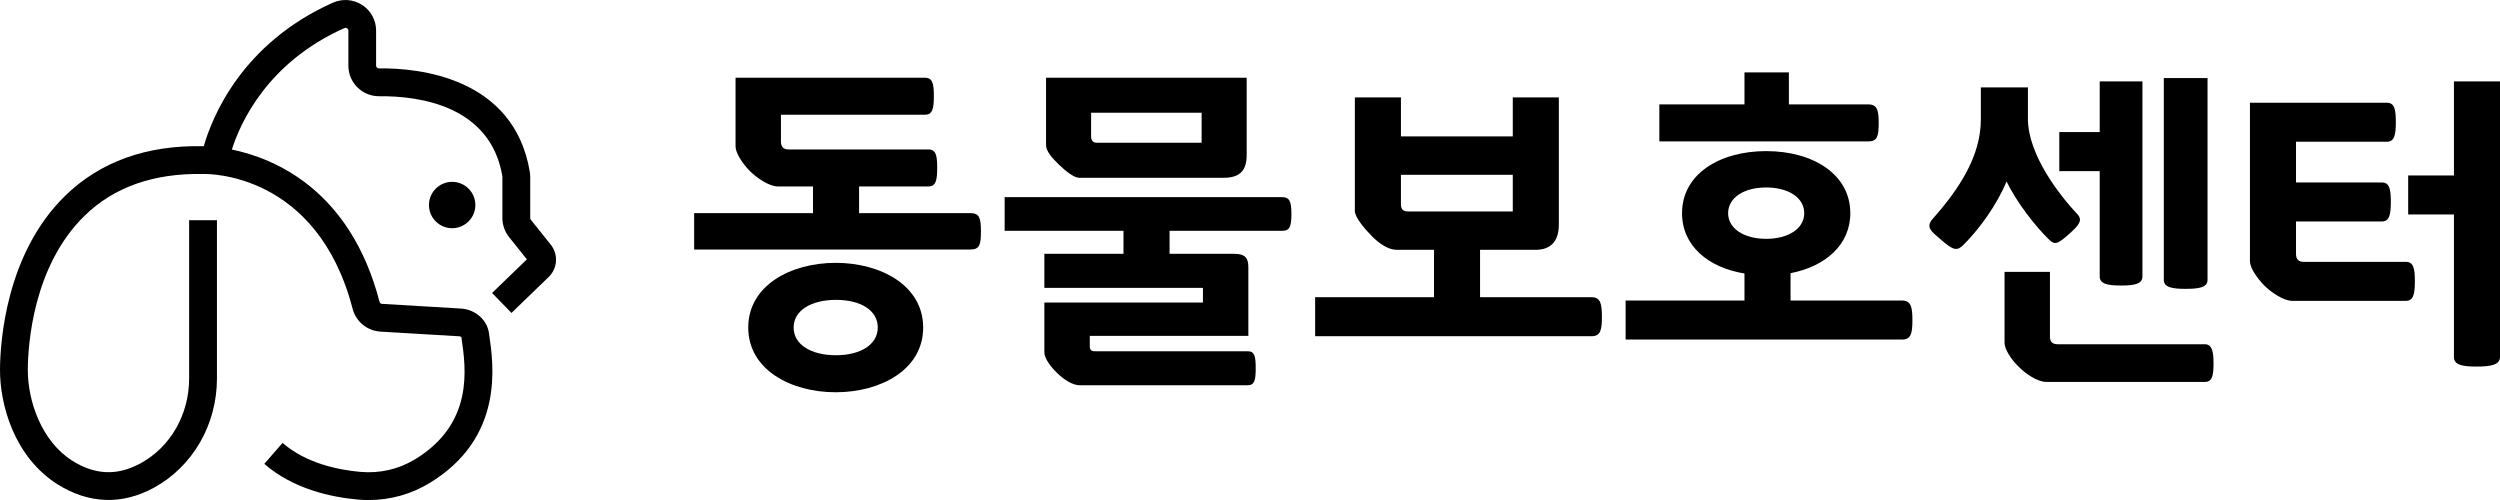
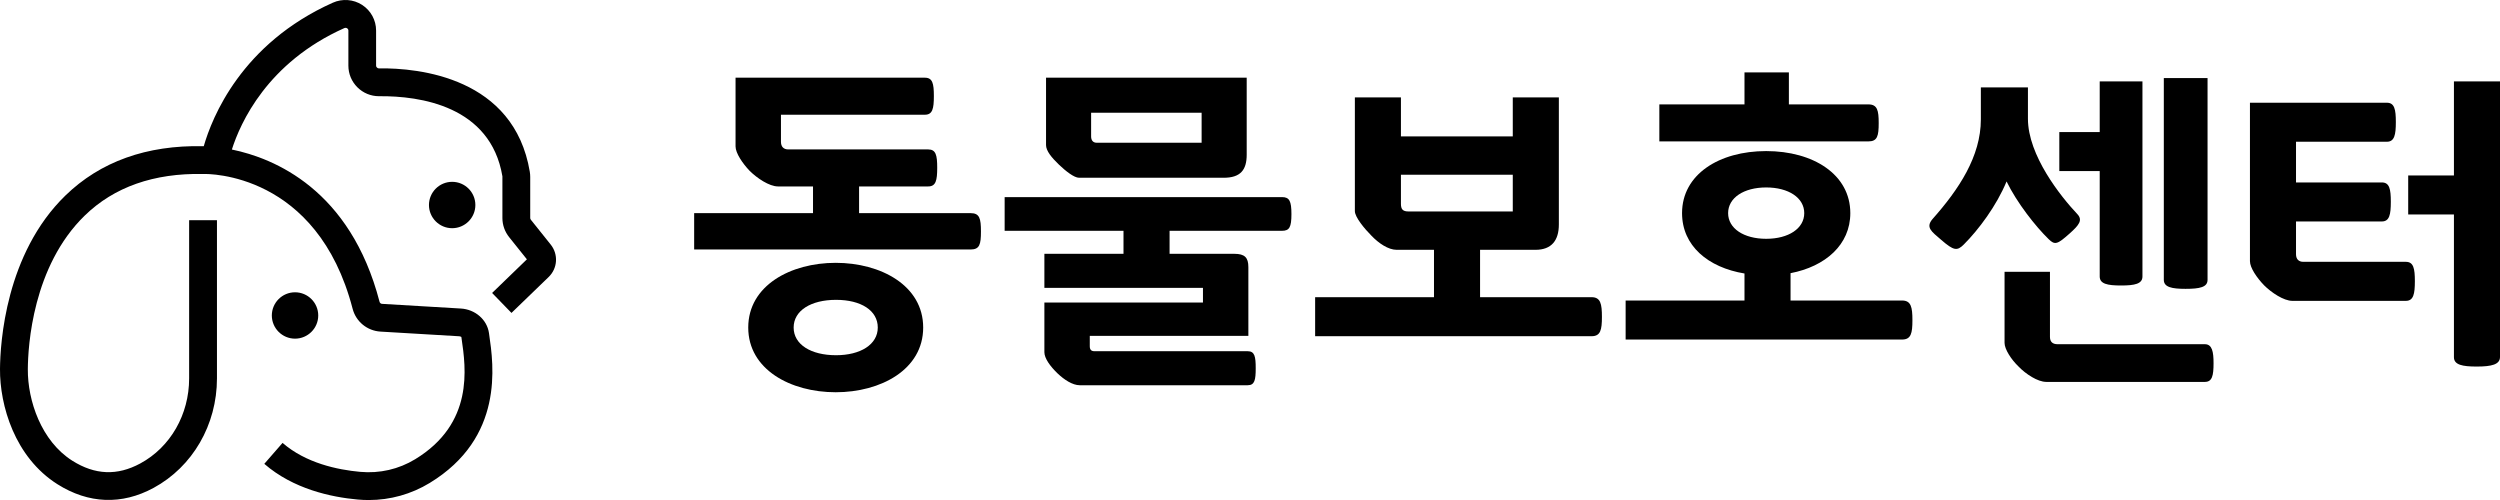
<svg xmlns="http://www.w3.org/2000/svg" width="190" height="38" viewBox="0 0 190 38" fill="none">
-   <path d="M40.343 16.702C40.314 16.664 40.297 16.617 40.297 16.571V13.448C40.297 13.313 40.284 13.182 40.263 13.051C39.066 5.894 31.848 5.155 28.799 5.197C28.735 5.205 28.676 5.163 28.646 5.134C28.617 5.104 28.583 5.058 28.583 4.986V2.324C28.583 1.534 28.185 0.807 27.526 0.376C26.858 -0.055 26.02 -0.118 25.293 0.207C18.336 3.321 16.108 8.945 15.486 11.112C15.473 11.112 15.456 11.112 15.448 11.112H15.44C11.143 11.019 7.62 12.287 4.969 14.864C0.418 19.288 0.017 26.069 -0 28.042C-0.021 30.801 1.112 34.747 4.368 36.804C6.732 38.296 9.257 38.389 11.667 37.083C14.64 35.474 16.488 32.284 16.488 28.76V16.736H14.374V28.76C14.374 31.506 12.953 33.986 10.661 35.224C8.91 36.171 7.223 36.103 5.497 35.017C3.138 33.526 2.097 30.45 2.114 28.059C2.127 26.293 2.478 20.234 6.445 16.381C8.677 14.209 11.697 13.153 15.41 13.225H15.44H15.465C15.82 13.212 24.109 13.115 26.798 23.466C27.052 24.442 27.902 25.139 28.909 25.203L34.892 25.558C34.985 25.562 35.057 25.612 35.062 25.608L35.078 25.722C35.408 27.978 36.026 32.182 31.552 34.903C30.3 35.664 28.858 35.998 27.373 35.862C25.657 35.706 23.242 35.199 21.474 33.661L20.087 35.254C22.282 37.164 25.162 37.785 27.187 37.966C27.466 37.992 27.746 38.004 28.02 38.004C29.661 38.004 31.251 37.561 32.655 36.707C38.322 33.26 37.519 27.763 37.176 25.414L37.159 25.304C37.011 24.294 36.115 23.513 35.019 23.449L29.035 23.094C28.947 23.09 28.866 23.027 28.845 22.938C26.625 14.399 20.831 12.025 17.622 11.366C18.26 9.354 20.303 4.758 26.164 2.138C26.261 2.096 26.337 2.121 26.384 2.155C26.447 2.193 26.477 2.252 26.477 2.328V4.99C26.477 5.615 26.722 6.198 27.162 6.638C27.602 7.073 28.181 7.314 28.803 7.314H28.82C31.924 7.284 37.286 8.053 38.182 13.402C38.182 13.419 38.182 13.436 38.182 13.453V16.575C38.182 17.099 38.364 17.614 38.694 18.024L40.043 19.71L37.4 22.266L38.872 23.783L41.688 21.062C42.382 20.399 42.449 19.33 41.849 18.582L40.343 16.702Z" fill="black" />
-   <path d="M32.601 15.582C32.601 16.554 33.391 17.344 34.364 17.344C35.337 17.344 36.127 16.554 36.127 15.582C36.127 14.61 35.337 13.82 34.364 13.82C33.391 13.82 32.601 14.61 32.601 15.582Z" fill="black" />
-   <path d="M63.514 19.976C60.088 19.976 56.866 21.7 56.866 24.894C56.866 28.088 60.088 29.812 63.514 29.812C66.939 29.812 70.161 28.088 70.161 24.894C70.161 21.7 66.939 19.976 63.514 19.976ZM63.539 26.998C61.636 26.998 60.316 26.187 60.316 24.894C60.316 23.601 61.636 22.79 63.539 22.79C65.442 22.79 66.711 23.601 66.711 24.894C66.711 26.187 65.391 26.998 63.539 26.998Z" fill="black" />
-   <path d="M73.764 16.199H65.29V14.171H70.542C71.126 14.171 71.227 13.715 71.227 12.751C71.227 11.788 71.126 11.357 70.542 11.357H59.911C59.555 11.357 59.352 11.154 59.352 10.774V8.721H70.288C70.872 8.721 70.973 8.264 70.973 7.301C70.973 6.338 70.872 5.907 70.288 5.907H55.902V11.129C55.902 11.636 56.434 12.422 56.967 12.979C57.526 13.537 58.464 14.171 59.124 14.171H61.788V16.199H52.755V18.962H73.764C74.45 18.962 74.551 18.582 74.551 17.593C74.551 16.605 74.45 16.199 73.764 16.199Z" fill="black" />
-   <path d="M97.438 14.982H76.353V17.542H85.385V19.291H79.372V21.877H91.424V22.993H79.372V26.77C79.372 27.226 79.803 27.834 80.387 28.392C80.869 28.849 81.503 29.279 82.061 29.279H94.824C95.357 29.279 95.433 28.874 95.433 27.987C95.433 27.099 95.357 26.694 94.824 26.694H83.178C82.95 26.694 82.823 26.592 82.823 26.314V25.528H94.875V20.305C94.875 19.57 94.596 19.291 93.809 19.291H88.887V17.542H97.438C97.996 17.542 98.148 17.264 98.148 16.275C98.148 15.286 97.996 14.982 97.438 14.982Z" fill="black" />
-   <path d="M80.489 12.523C80.996 13.005 81.63 13.512 82.011 13.512H92.998C94.266 13.512 94.748 12.929 94.748 11.763V5.907H79.499V11.027C79.499 11.458 79.905 11.965 80.489 12.523ZM82.924 8.569H91.323V10.85H83.356C83.051 10.85 82.924 10.647 82.924 10.368V8.569Z" fill="black" />
-   <path d="M120.959 22.587H112.484V18.987H116.696C117.914 18.987 118.472 18.278 118.472 17.061V7.402H114.971V10.368H106.471V7.402H102.969V16.047C102.969 16.503 103.705 17.39 104.238 17.923C104.771 18.48 105.506 18.987 106.141 18.987H108.983V22.587H99.95V25.553H120.959C121.644 25.553 121.745 25.072 121.745 24.083C121.745 23.094 121.644 22.587 120.959 22.587ZM107.054 16.072C106.623 16.072 106.471 15.92 106.471 15.489V13.284H114.971V16.072H107.054Z" fill="black" />
-   <path d="M142.78 9.354C142.78 8.391 142.679 7.935 141.994 7.935H135.955V5.501H132.58V7.935H126.11V10.748H141.994C142.679 10.748 142.78 10.343 142.78 9.354Z" fill="black" />
-   <path d="M144.557 22.841H136.082V20.762C138.721 20.255 140.624 18.607 140.624 16.199C140.624 13.258 137.807 11.484 134.23 11.484C130.652 11.484 127.835 13.258 127.835 16.199C127.835 18.683 129.815 20.331 132.58 20.787V22.841H123.547V25.807H144.557C145.242 25.807 145.343 25.325 145.343 24.337C145.343 23.348 145.242 22.841 144.557 22.841ZM131.337 16.199C131.337 15.033 132.53 14.247 134.23 14.247C135.93 14.247 137.122 15.033 137.122 16.199C137.122 17.365 135.93 18.151 134.23 18.151C132.53 18.151 131.337 17.365 131.337 16.199Z" fill="black" />
-   <path d="M159.578 21.015C159.578 21.573 160.161 21.7 161.201 21.7C162.242 21.7 162.825 21.573 162.825 21.015V6.186H159.578V10.039H156.507V13.005H159.578V21.015Z" fill="black" />
-   <path d="M155.695 18.176C156.177 18.658 156.38 18.556 157.294 17.745C158.004 17.111 158.309 16.731 157.877 16.275C156.609 14.931 154.122 11.813 154.122 9.025V6.642H150.544V9.075C150.544 11.889 148.87 14.399 146.865 16.655C146.333 17.289 146.789 17.593 147.525 18.227C148.489 19.063 148.743 19.089 149.25 18.582C150.367 17.466 151.737 15.641 152.498 13.79C153.285 15.413 154.706 17.213 155.695 18.176Z" fill="black" />
-   <path d="M166.098 21.953C167.19 21.953 167.773 21.827 167.773 21.269V5.932H164.449V21.269C164.449 21.827 165.058 21.953 166.098 21.953Z" fill="black" />
-   <path d="M167.57 26.162H156.38C155.999 26.162 155.796 25.984 155.796 25.604V20.661H152.346V26.06C152.346 26.542 152.853 27.328 153.411 27.86C153.944 28.418 154.858 29.026 155.517 29.026H167.57C168.128 29.026 168.229 28.545 168.229 27.607C168.229 26.745 168.128 26.162 167.57 26.162Z" fill="black" />
-   <path d="M186.499 6.186V13.334H183.022V16.3H186.499V27.15C186.499 27.733 187.158 27.86 188.224 27.86C189.366 27.86 190 27.708 190 27.125V6.186H186.499Z" fill="black" />
-   <path d="M182.844 19.9H175.055C174.7 19.9 174.497 19.697 174.497 19.317V16.833H181.018C181.601 16.833 181.703 16.3 181.703 15.337C181.703 14.374 181.601 13.867 181.018 13.867H174.497V10.774H181.398C181.982 10.774 182.083 10.242 182.083 9.278C182.083 8.315 181.982 7.808 181.398 7.808H170.995V19.849C170.995 20.357 171.528 21.117 172.061 21.675C172.619 22.232 173.558 22.866 174.218 22.866H182.844C183.428 22.866 183.53 22.334 183.53 21.37C183.53 20.407 183.428 19.9 182.844 19.9Z" fill="black" />
+   <path d="M24.186 23.976C24.186 23.004 23.395 22.214 22.422 22.214C21.45 22.214 20.659 23.004 20.659 23.976C20.659 24.948 21.45 25.738 22.422 25.738C23.395 25.738 24.186 24.948 24.186 23.976Z" fill="black" />
+   <path d="M40.344 16.7C40.314 16.662 40.297 16.616 40.297 16.569V13.447C40.297 13.312 40.285 13.181 40.264 13.05C39.067 5.893 31.848 5.153 28.799 5.196C28.736 5.204 28.676 5.162 28.647 5.132C28.617 5.103 28.583 5.056 28.583 4.984V2.323C28.583 1.532 28.186 0.806 27.526 0.375C26.858 -0.056 26.021 -0.12 25.293 0.206C18.337 3.32 16.108 8.943 15.486 11.111C15.474 11.111 15.457 11.111 15.448 11.111H15.44C11.143 11.018 7.621 12.285 4.969 14.862C0.419 19.286 0.017 26.067 0 28.04C-0.021 30.799 1.112 34.745 4.369 36.803C6.733 38.294 9.257 38.388 11.668 37.082C14.641 35.472 16.489 32.282 16.489 28.759V16.734H14.374V28.759C14.374 31.505 12.953 33.985 10.661 35.223C8.911 36.169 7.223 36.102 5.498 35.016C3.138 33.524 2.098 30.449 2.115 28.057C2.127 26.291 2.478 20.233 6.445 16.379C8.678 14.208 11.697 13.151 15.41 13.223H15.44H15.465C15.821 13.21 24.109 13.113 26.799 23.465C27.052 24.441 27.902 25.138 28.909 25.201L34.893 25.556C34.986 25.56 35.058 25.611 35.062 25.607L35.079 25.721C35.409 27.977 36.026 32.181 31.552 34.902C30.3 35.662 28.858 35.996 27.374 35.861C25.657 35.705 23.242 35.198 21.475 33.66L20.087 35.252C22.282 37.162 25.162 37.783 27.188 37.965C27.467 37.99 27.746 38.003 28.021 38.003C29.662 38.003 31.252 37.559 32.656 36.706C38.322 33.258 37.519 27.762 37.176 25.412L37.16 25.302C37.012 24.293 36.115 23.511 35.02 23.448L29.036 23.093C28.947 23.089 28.867 23.025 28.846 22.936C26.625 14.398 20.832 12.023 17.622 11.364C18.261 9.353 20.303 4.756 26.165 2.137C26.262 2.094 26.338 2.12 26.384 2.154C26.448 2.192 26.477 2.251 26.477 2.327V4.989C26.477 5.614 26.723 6.197 27.163 6.636C27.602 7.071 28.182 7.312 28.803 7.312H28.82C31.924 7.283 37.286 8.052 38.183 13.401C38.183 13.418 38.183 13.434 38.183 13.451V16.574C38.183 17.098 38.365 17.613 38.695 18.023L40.044 19.709L37.401 22.265L38.872 23.782L41.689 21.061C42.382 20.397 42.45 19.328 41.849 18.581L40.344 16.7Z" fill="black" />
+   <path d="M32.601 15.581C32.601 16.552 33.392 17.343 34.364 17.343C35.337 17.343 36.128 16.552 36.128 15.581C36.128 14.609 35.337 13.819 34.364 13.819C33.392 13.819 32.601 14.609 32.601 15.581Z" fill="black" />
+   <path d="M63.514 19.975C60.089 19.975 56.866 21.698 56.866 24.893C56.866 28.087 60.089 29.811 63.514 29.811C66.939 29.811 70.162 28.087 70.162 24.893C70.162 21.698 66.939 19.975 63.514 19.975ZM63.539 26.997C61.636 26.997 60.317 26.185 60.317 24.893C60.317 23.6 61.636 22.788 63.539 22.788C65.442 22.788 66.711 23.6 66.711 24.893C66.711 26.185 65.392 26.997 63.539 26.997Z" fill="black" />
+   <path d="M73.765 16.198H65.29V14.169H70.543C71.126 14.169 71.228 13.713 71.228 12.75C71.228 11.787 71.126 11.356 70.543 11.356H59.911C59.556 11.356 59.353 11.153 59.353 10.773V8.719H70.289C70.872 8.719 70.974 8.263 70.974 7.3C70.974 6.336 70.872 5.905 70.289 5.905H55.902V11.127C55.902 11.634 56.435 12.42 56.968 12.978C57.526 13.536 58.465 14.169 59.125 14.169H61.789V16.198H52.756V18.961H73.765C74.45 18.961 74.552 18.58 74.552 17.592C74.552 16.603 74.45 16.198 73.765 16.198Z" fill="black" />
+   <path d="M97.438 14.98H76.353V17.541H85.386V19.29H79.373V21.876H91.425V22.991H79.373V26.768C79.373 27.225 79.804 27.833 80.387 28.391C80.87 28.847 81.504 29.278 82.062 29.278H94.825C95.358 29.278 95.434 28.872 95.434 27.985C95.434 27.098 95.358 26.692 94.825 26.692H83.178C82.95 26.692 82.823 26.591 82.823 26.312V25.526H94.876V20.304C94.876 19.569 94.597 19.29 93.81 19.29H88.888V17.541H97.438C97.996 17.541 98.149 17.262 98.149 16.273C98.149 15.285 97.996 14.98 97.438 14.98Z" fill="black" />
+   <path d="M80.489 12.522C80.996 13.003 81.631 13.51 82.011 13.51H92.998C94.267 13.51 94.749 12.927 94.749 11.761V5.905H79.499V11.026C79.499 11.457 79.906 11.964 80.489 12.522ZM82.925 8.567H91.323V10.849H83.356C83.052 10.849 82.925 10.646 82.925 10.367V8.567Z" fill="black" />
+   <path d="M120.959 22.586H112.485V18.986H116.697C117.915 18.986 118.473 18.276 118.473 17.059V7.401H114.971V10.367H106.471V7.401H102.97V16.045C102.97 16.502 103.705 17.389 104.238 17.921C104.771 18.479 105.507 18.986 106.141 18.986H108.983V22.586H99.95V25.552H120.959C121.644 25.552 121.746 25.07 121.746 24.081C121.746 23.093 121.644 22.586 120.959 22.586ZM107.055 16.071C106.623 16.071 106.471 15.919 106.471 15.488V13.282H114.971V16.071H107.055Z" fill="black" />
+   <path d="M142.781 9.353C142.781 8.389 142.679 7.933 141.994 7.933H135.955V5.5H132.581V7.933H126.11V10.747H141.994C142.679 10.747 142.781 10.341 142.781 9.353Z" fill="black" />
+   <path d="M144.557 22.839H136.082V20.761C138.721 20.254 140.624 18.606 140.624 16.198C140.624 13.257 137.808 11.482 134.23 11.482C130.652 11.482 127.836 13.257 127.836 16.198C127.836 18.682 129.815 20.33 132.581 20.786V22.839H123.548V25.805H144.557C145.242 25.805 145.344 25.324 145.344 24.335C145.344 23.346 145.242 22.839 144.557 22.839ZM131.337 16.198C131.337 15.031 132.53 14.246 134.23 14.246C135.93 14.246 137.123 15.031 137.123 16.198C137.123 17.364 135.93 18.149 134.23 18.149C132.53 18.149 131.337 17.364 131.337 16.198Z" fill="black" />
+   <path d="M159.578 21.014C159.578 21.572 160.162 21.698 161.202 21.698C162.242 21.698 162.826 21.572 162.826 21.014V6.184H159.578V10.037H156.508V13.003H159.578V21.014Z" fill="black" />
+   <path d="M155.696 18.174C156.178 18.656 156.381 18.555 157.294 17.744C158.005 17.11 158.309 16.73 157.878 16.273C156.609 14.93 154.123 11.812 154.123 9.023V6.64H150.545V9.074C150.545 11.888 148.87 14.397 146.866 16.654C146.333 17.287 146.79 17.591 147.526 18.225C148.49 19.062 148.743 19.087 149.251 18.58C150.367 17.465 151.738 15.639 152.499 13.789C153.285 15.411 154.706 17.211 155.696 18.174Z" fill="black" />
+   <path d="M166.099 21.952C167.19 21.952 167.774 21.825 167.774 21.268V5.931H164.45V21.268C164.45 21.825 165.059 21.952 166.099 21.952Z" fill="black" />
+   <path d="M167.57 26.16H156.381C156 26.16 155.797 25.983 155.797 25.602V20.659H152.346V26.059C152.346 26.54 152.854 27.326 153.412 27.859C153.945 28.416 154.858 29.025 155.518 29.025H167.57C168.128 29.025 168.23 28.543 168.23 27.605C168.23 26.743 168.128 26.16 167.57 26.16Z" fill="black" />
+   <path d="M186.499 6.184V13.333H183.023V16.299H186.499V27.149C186.499 27.732 187.159 27.858 188.224 27.858C189.366 27.858 190.001 27.706 190.001 27.123V6.184H186.499Z" fill="black" />
+   <path d="M182.845 19.899H175.055C174.7 19.899 174.497 19.696 174.497 19.316V16.831H181.018C181.602 16.831 181.703 16.299 181.703 15.336C181.703 14.372 181.602 13.865 181.018 13.865H174.497V10.773H181.399C181.982 10.773 182.084 10.24 182.084 9.277C182.084 8.314 181.982 7.807 181.399 7.807H170.996V19.848C170.996 20.355 171.528 21.116 172.061 21.673C172.619 22.231 173.558 22.865 174.218 22.865H182.845C183.429 22.865 183.53 22.332 183.53 21.369C183.53 20.406 183.429 19.899 182.845 19.899Z" fill="black" />
</svg>
